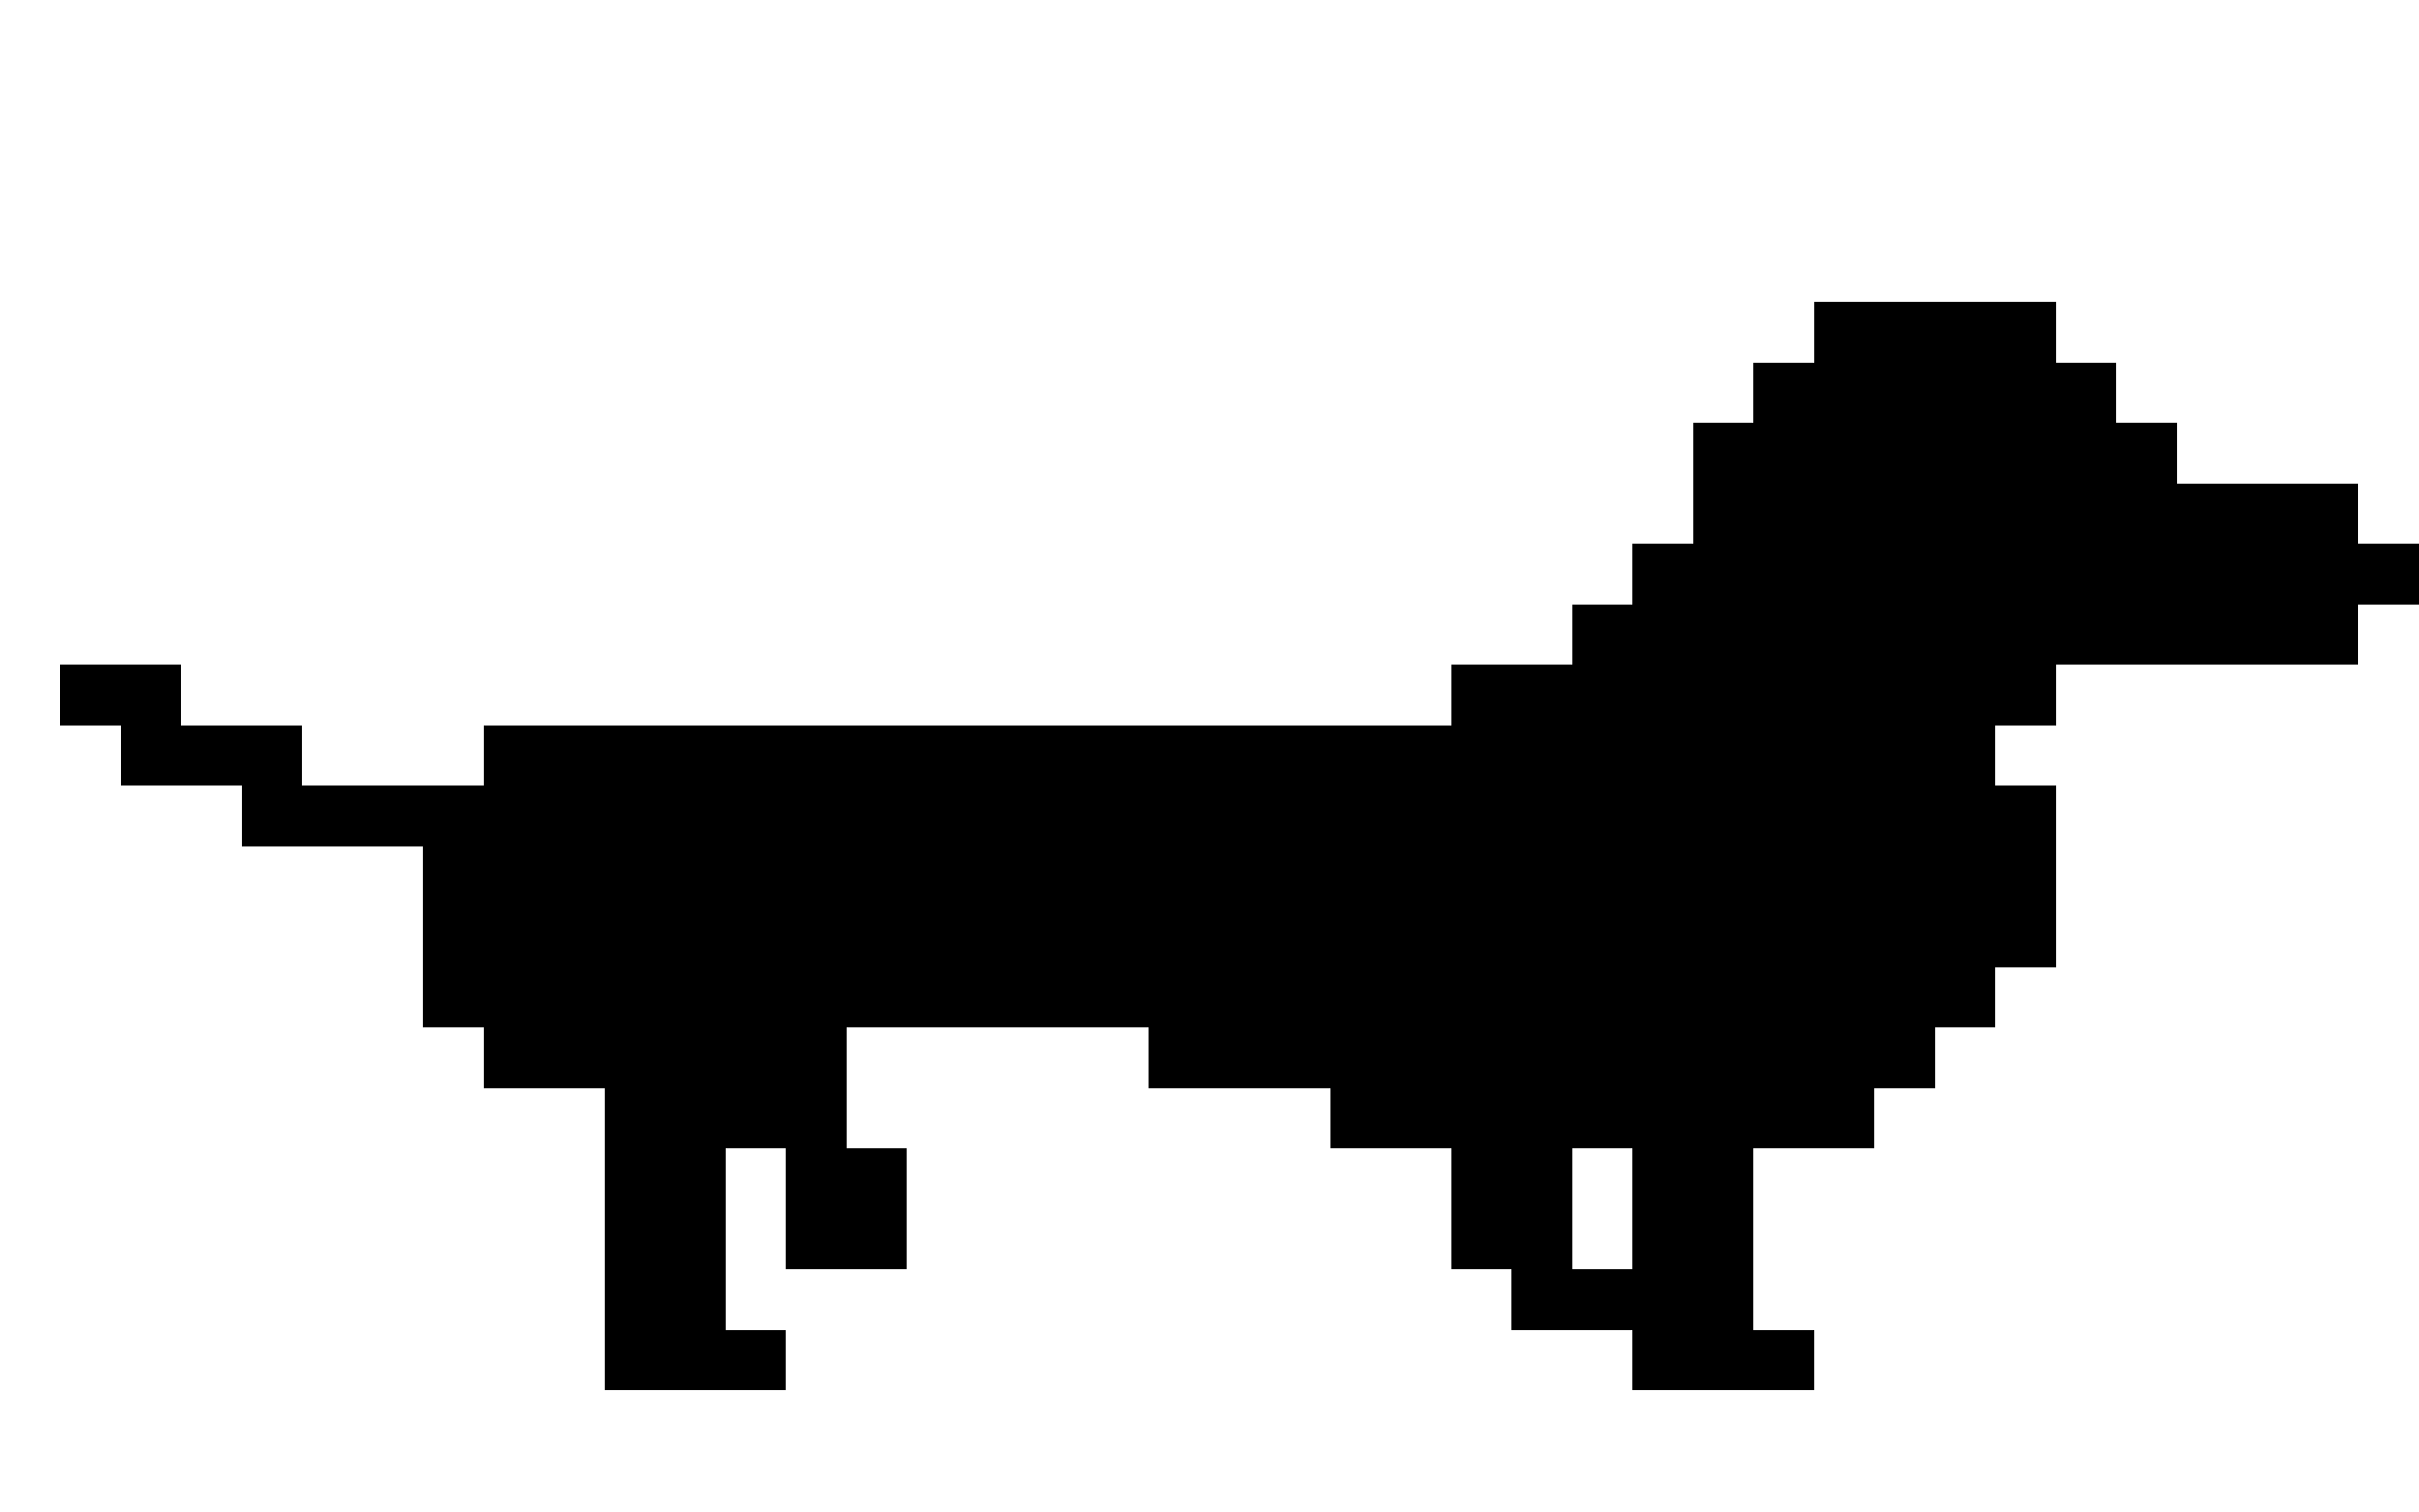
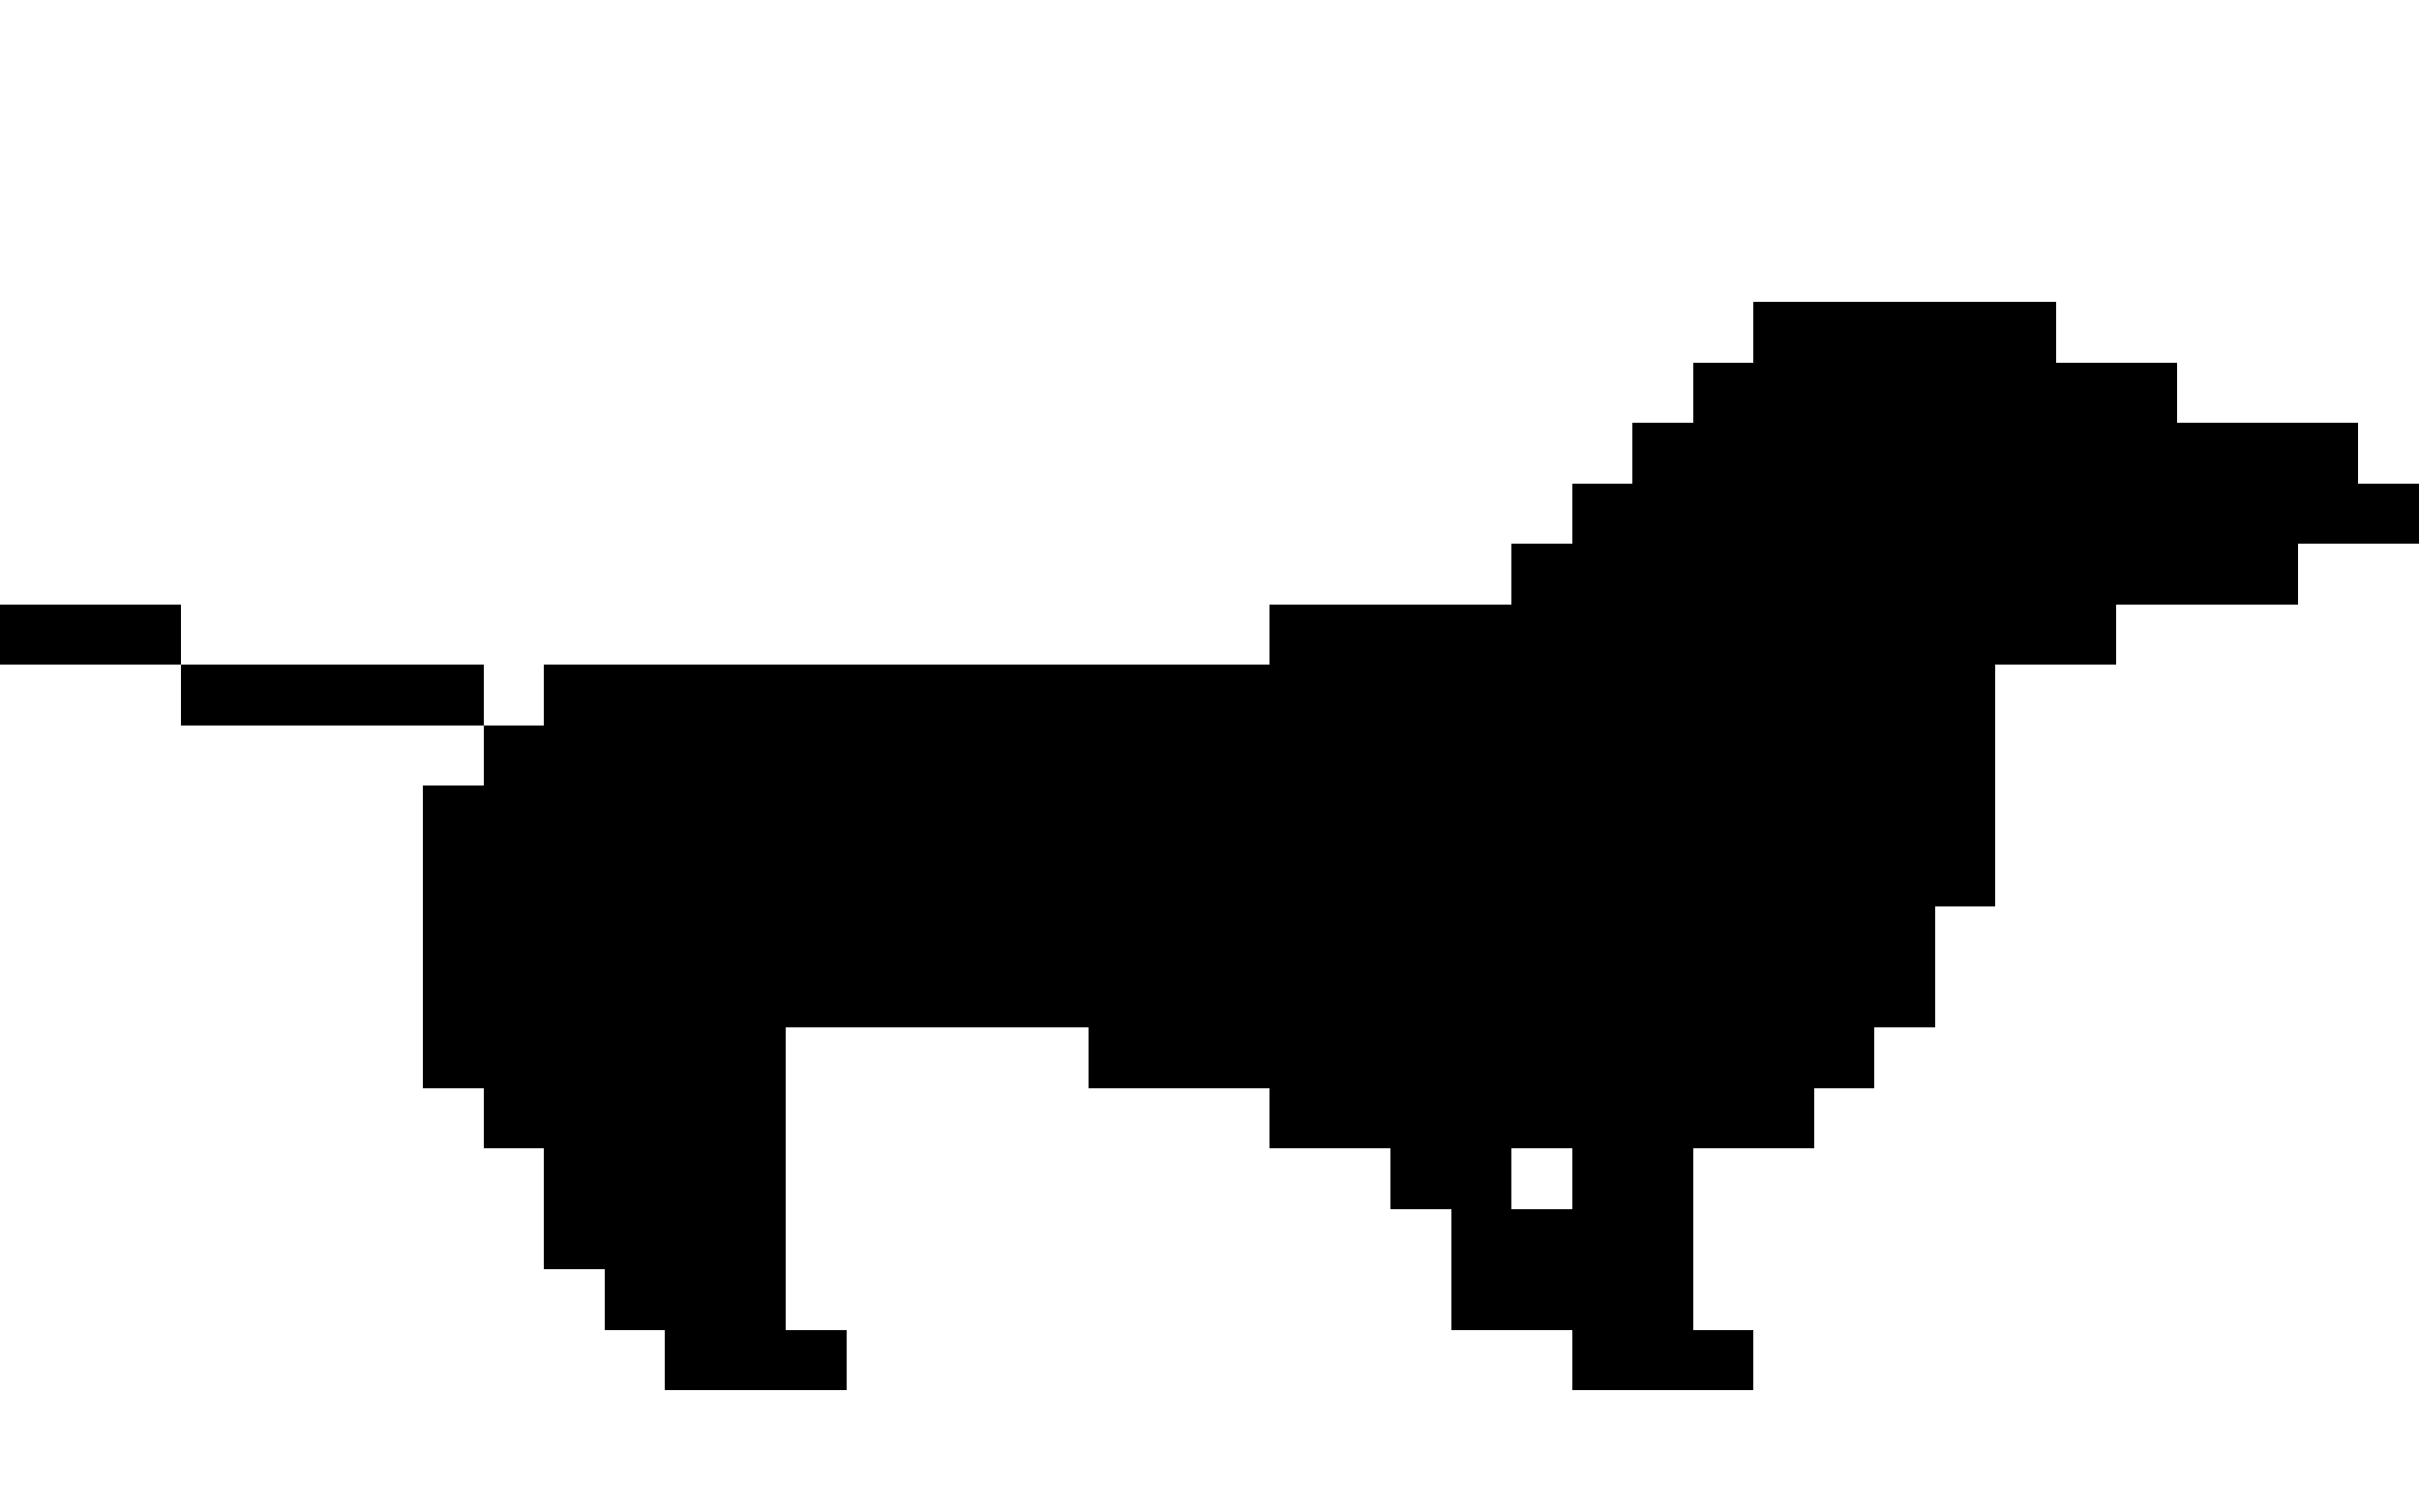
<svg xmlns="http://www.w3.org/2000/svg" viewBox="0 0 40 25" width="40" height="25">
  <g id="fill" fill="#000" shape-rendering="crispEdges">
-     <rect x="30" y="5" width="4" height="1" />
-     <rect x="29" y="6" width="6" height="1" />
-     <rect x="28" y="7" width="8" height="1" />
-     <rect x="28" y="8" width="11" height="1" />
-     <rect x="27" y="9" width="13" height="1" />
-     <rect x="26" y="10" width="13" height="1" />
-     <rect x="1" y="11" width="2" height="1" />
-     <rect x="24" y="11" width="10" height="1" />
-     <rect x="2" y="12" width="3" height="1" />
+     <rect x="29" y="5" width="5" height="1" />
+     <rect x="28" y="6" width="8" height="1" />
+     <rect x="27" y="7" width="12" height="1" />
+     <rect x="26" y="8" width="14" height="1" />
+     <rect x="25" y="9" width="13" height="1" />
+     <rect x="0" y="10" width="3" height="1" />
+     <rect x="21" y="10" width="14" height="1" />
+     <rect x="3" y="11" width="5" height="1" />
+     <rect x="9" y="11" width="24" height="1" />
    <rect x="8" y="12" width="25" height="1" />
-     <rect x="4" y="13" width="30" height="1" />
-     <rect x="7" y="14" width="27" height="1" />
-     <rect x="7" y="15" width="27" height="1" />
-     <rect x="7" y="16" width="26" height="1" />
-     <rect x="8" y="17" width="6" height="1" />
-     <rect x="19" y="17" width="13" height="1" />
-     <rect x="10" y="18" width="4" height="1" />
-     <rect x="22" y="18" width="9" height="1" />
-     <rect x="10" y="19" width="2" height="1" />
-     <rect x="13" y="19" width="2" height="1" />
-     <rect x="24" y="19" width="2" height="1" />
-     <rect x="27" y="19" width="2" height="1" />
-     <rect x="10" y="20" width="2" height="1" />
-     <rect x="13" y="20" width="2" height="1" />
+     <rect x="7" y="13" width="26" height="1" />
+     <rect x="7" y="14" width="26" height="1" />
+     <rect x="7" y="15" width="25" height="1" />
+     <rect x="7" y="16" width="25" height="1" />
+     <rect x="7" y="17" width="6" height="1" />
+     <rect x="18" y="17" width="13" height="1" />
+     <rect x="8" y="18" width="5" height="1" />
+     <rect x="21" y="18" width="9" height="1" />
+     <rect x="9" y="19" width="4" height="1" />
+     <rect x="23" y="19" width="2" height="1" />
+     <rect x="26" y="19" width="2" height="1" />
+     <rect x="9" y="20" width="4" height="1" />
+     <rect x="24" y="20" width="4" height="1" />
+     <rect x="10" y="21" width="3" height="1" />
+     <rect x="24" y="21" width="4" height="1" />
+     <rect x="11" y="22" width="3" height="1" />
+     <rect x="26" y="22" width="3" height="1" />
+   </g>
+   <g id="shade" fill="#000" shape-rendering="crispEdges">
+     <rect x="28" y="7" width="3" height="1" />
+     <rect x="28" y="8" width="4" height="1" />
+     <rect x="28" y="9" width="4" height="1" />
+     <rect x="28" y="10" width="4" height="1" />
+     <rect x="28" y="11" width="4" height="1" />
+     <rect x="23" y="19" width="2" height="1" />
+     <rect x="12" y="20" width="1" height="1" />
    <rect x="24" y="20" width="2" height="1" />
-     <rect x="27" y="20" width="2" height="1" />
-     <rect x="10" y="21" width="2" height="1" />
-     <rect x="25" y="21" width="4" height="1" />
-     <rect x="10" y="22" width="3" height="1" />
-     <rect x="27" y="22" width="3" height="1" />
+     <rect x="24" y="21" width="2" height="1" />
+     <rect x="11" y="22" width="3" height="1" />
  </g>
  <g id="ink" fill="#000" shape-rendering="crispEdges">
-     <rect x="30" y="7" width="2" height="1" />
-     <rect x="33" y="7" width="1" height="1" />
-     <rect x="29" y="8" width="3" height="1" />
-     <rect x="29" y="9" width="3" height="1" />
-     <rect x="39" y="9" width="1" height="1" />
-     <rect x="29" y="10" width="3" height="1" />
-     <rect x="29" y="11" width="2" height="1" />
-     <rect x="24" y="12" width="9" height="1" />
-     <rect x="24" y="13" width="2" height="1" />
-     <rect x="24" y="14" width="2" height="1" />
-     <rect x="24" y="15" width="2" height="1" />
-     <rect x="24" y="16" width="2" height="1" />
-     <rect x="24" y="17" width="2" height="1" />
-     <rect x="12" y="18" width="2" height="1" />
-     <rect x="13" y="19" width="2" height="1" />
-     <rect x="24" y="19" width="2" height="1" />
-     <rect x="13" y="20" width="2" height="1" />
-     <rect x="24" y="20" width="2" height="1" />
-     <rect x="25" y="21" width="2" height="1" />
+     <rect x="34" y="7" width="1" height="1" />
+     <rect x="24" y="10" width="1" height="1" />
+     <rect x="22" y="11" width="2" height="1" />
+     <rect x="25" y="11" width="3" height="1" />
+     <rect x="22" y="12" width="3" height="1" />
+     <rect x="28" y="12" width="3" height="1" />
+     <rect x="22" y="13" width="2" height="1" />
+     <rect x="25" y="13" width="2" height="1" />
+     <rect x="31" y="13" width="2" height="1" />
+     <rect x="22" y="14" width="2" height="1" />
+     <rect x="27" y="14" width="2" height="1" />
+     <rect x="22" y="15" width="2" height="1" />
+     <rect x="29" y="15" width="2" height="1" />
+     <rect x="22" y="16" width="2" height="1" />
+     <rect x="31" y="16" width="1" height="1" />
+     <rect x="22" y="17" width="2" height="1" />
+     <rect x="22" y="18" width="2" height="1" />
  </g>
  <g id="accent" fill="#000" shape-rendering="crispEdges">
-     <rect x="33" y="6" width="1" height="1" />
-     <rect x="34" y="10" width="4" height="1" />
-     <rect x="32" y="11" width="2" height="1" />
-     <rect x="32" y="13" width="2" height="1" />
-     <rect x="32" y="14" width="2" height="1" />
-     <rect x="32" y="15" width="2" height="1" />
-     <rect x="10" y="22" width="3" height="1" />
-     <rect x="27" y="22" width="3" height="1" />
+     <rect x="34" y="6" width="1" height="1" />
+     <rect x="34" y="9" width="4" height="1" />
+     <rect x="33" y="10" width="2" height="1" />
+     <rect x="31" y="14" width="2" height="1" />
+     <rect x="10" y="21" width="3" height="1" />
+     <rect x="26" y="21" width="2" height="1" />
+     <rect x="26" y="22" width="3" height="1" />
  </g>
</svg>
